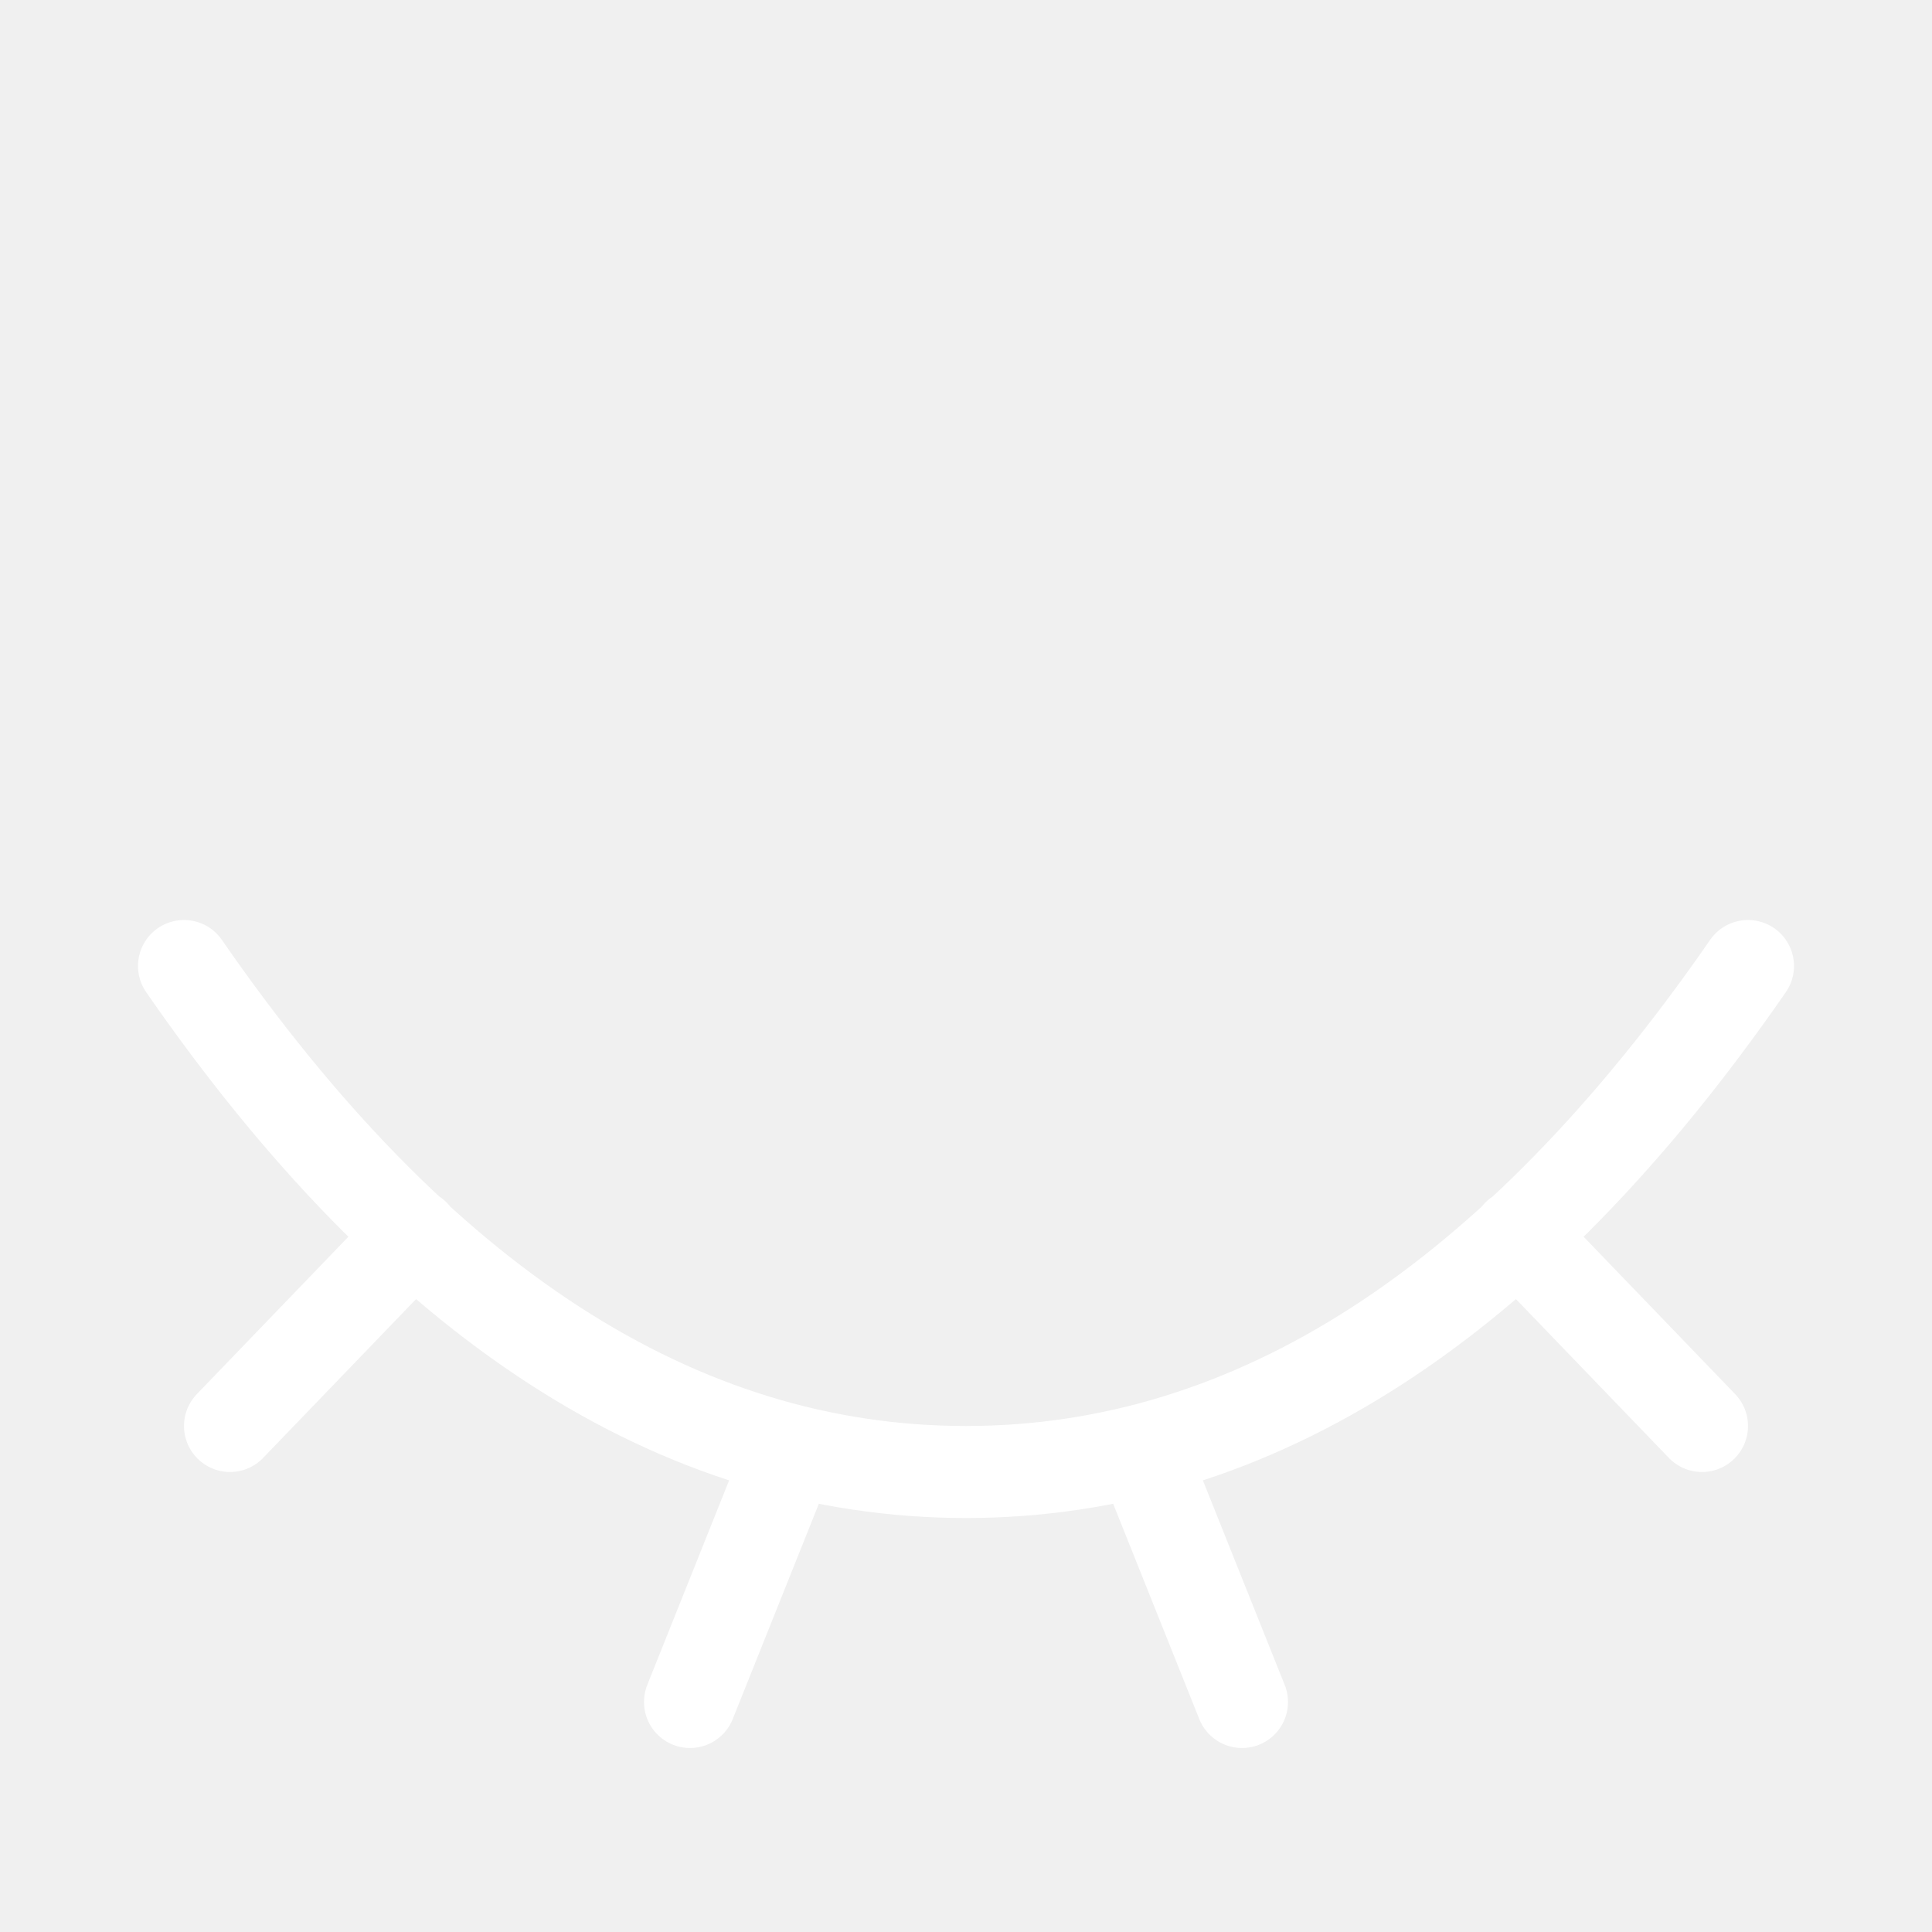
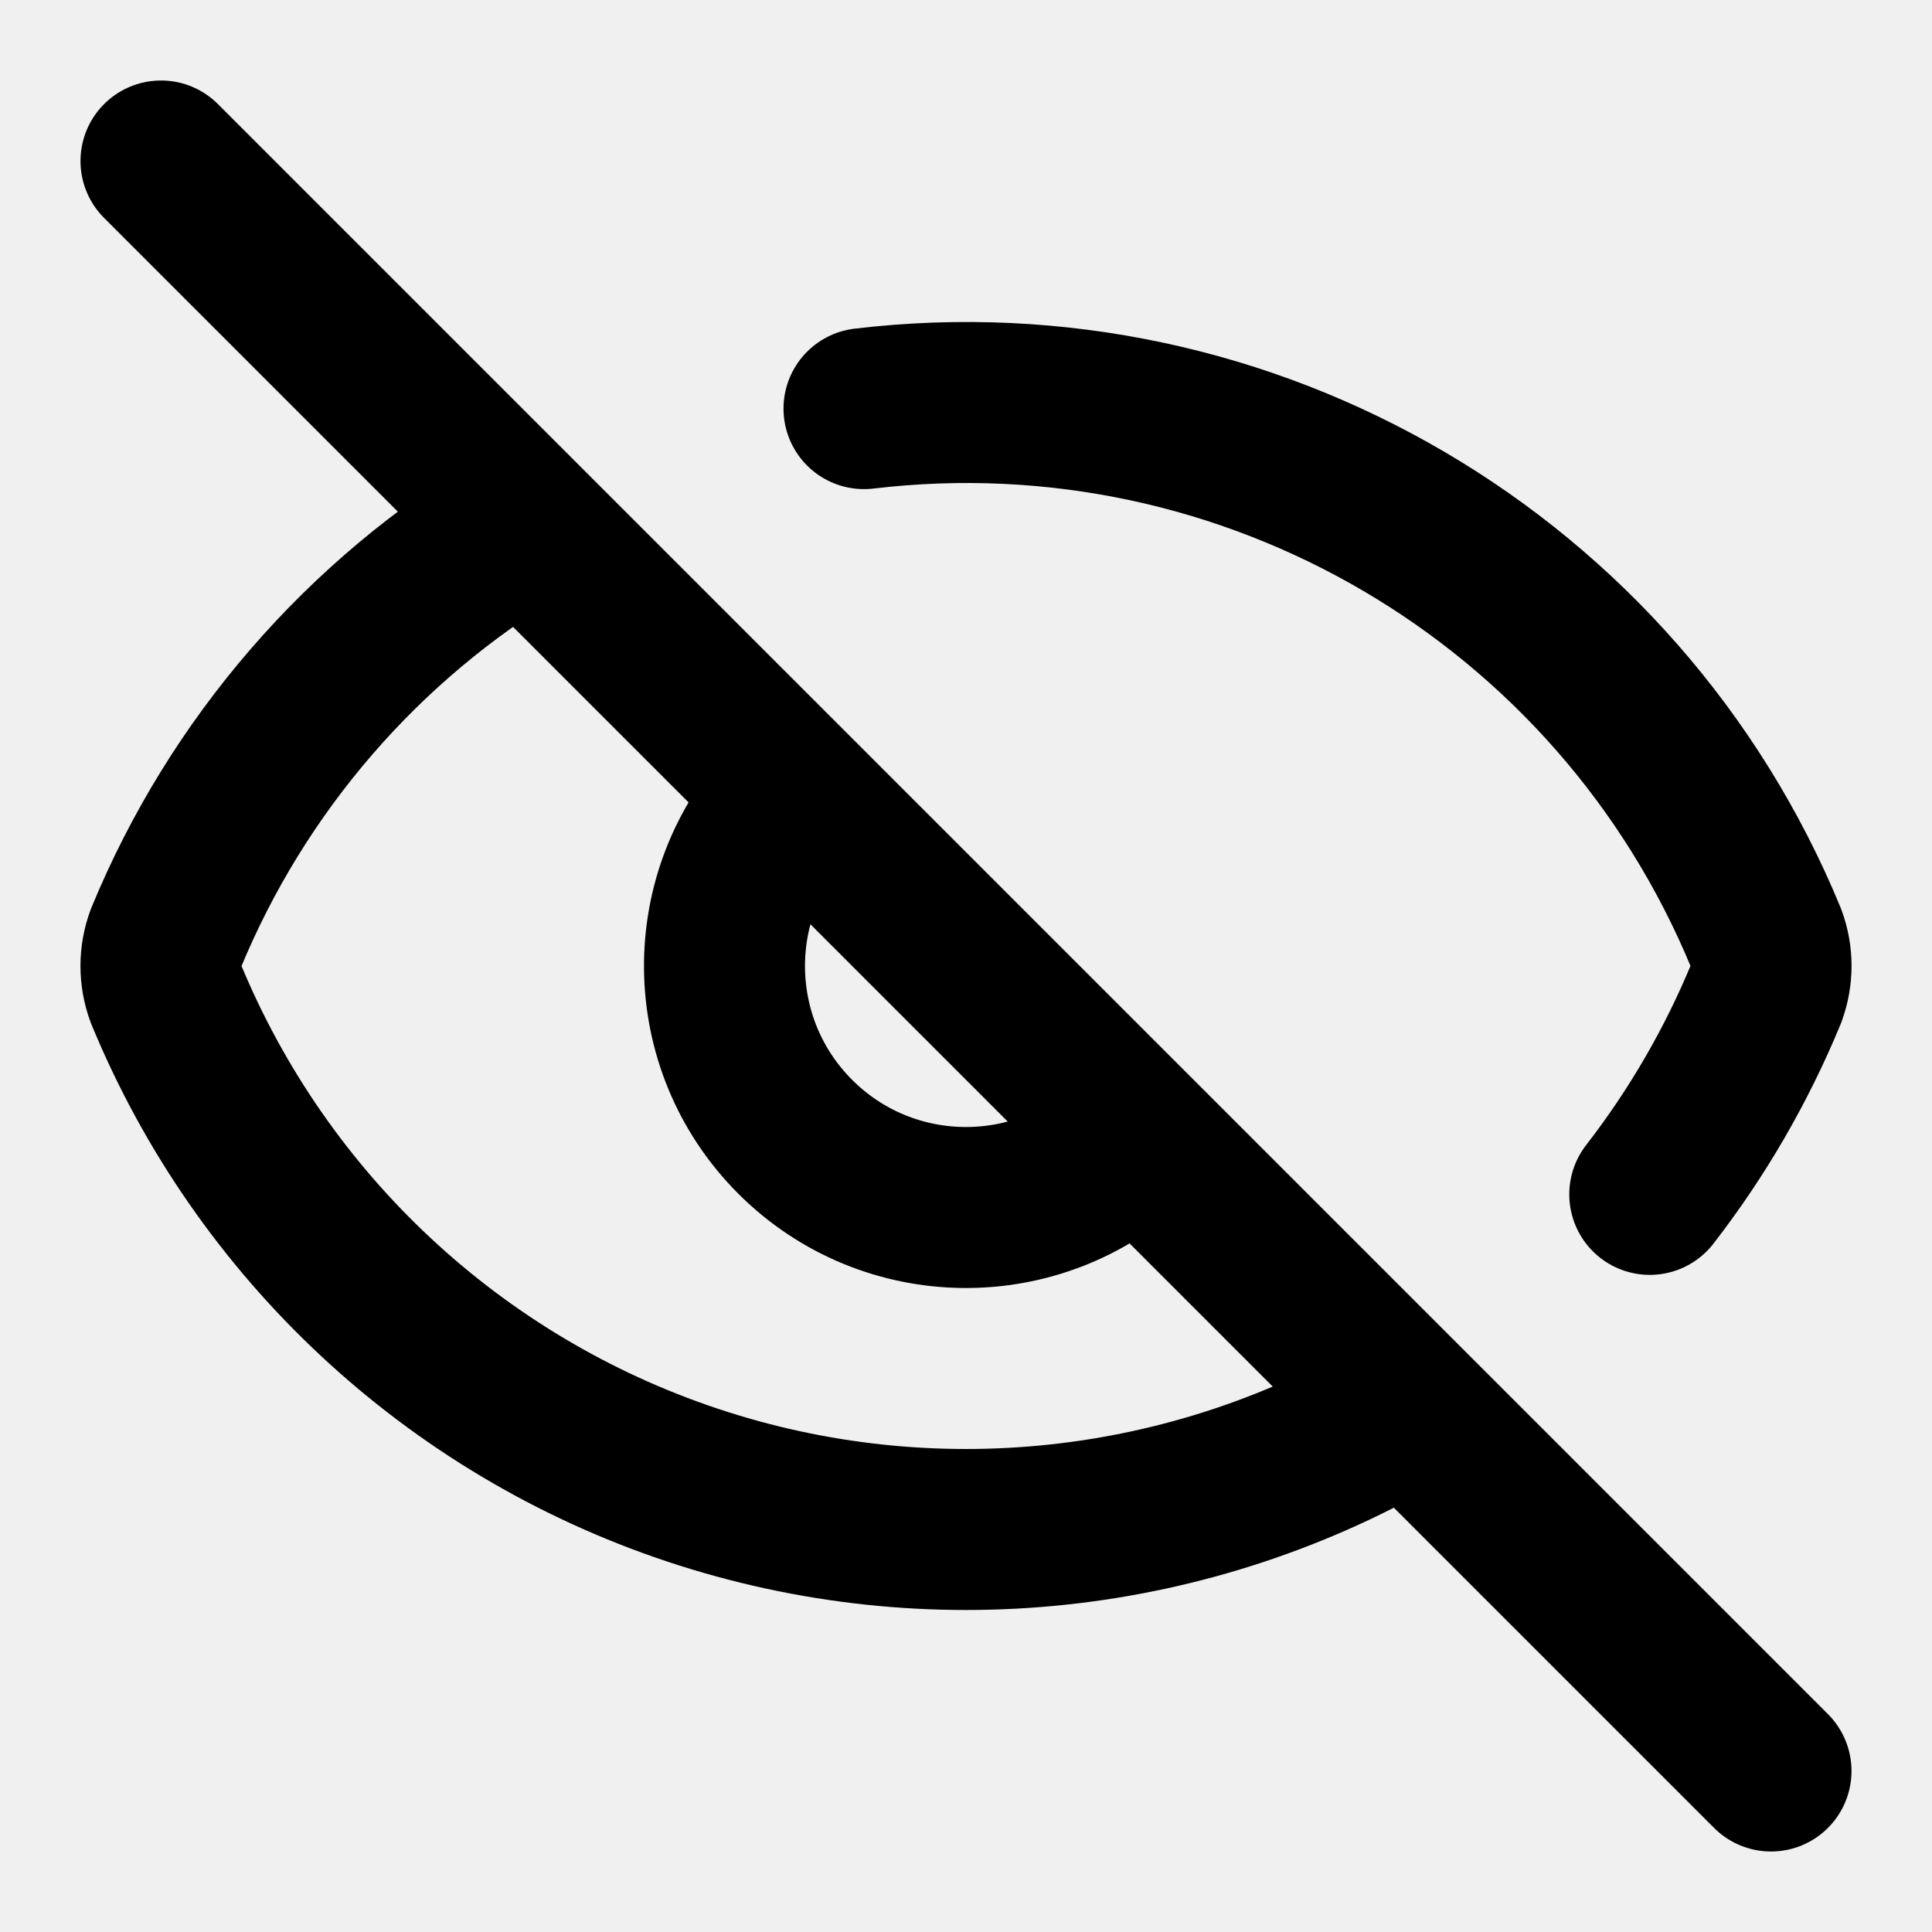
- <svg xmlns="http://www.w3.org/2000/svg" width="40" height="40" viewBox="0 0 21 21">
-   <path fill="none" stroke="#FFF" stroke-linecap="round" stroke-linejoin="round" d="M2 10.5Q5.805 16 10.5 16t8.5-5.5M4.5 13.423l-2 2.077m14-2.077l2 2.077m-6 .5l1 2.5m-5-2.5l-1 2.5" />
+ <svg xmlns="http://www.w3.org/2000/svg" width="20" height="20" viewBox="0 0 24 24">
+   <g fill="none" stroke="currentColor" stroke-linecap="round" stroke-linejoin="round" stroke-width="2">
+     <path d="M10.733 5.076a10.744 10.744 0 0 1 11.205 6.575a1 1 0 0 1 0 .696a10.8 10.8 0 0 1-1.444 2.49m-6.41-.679a3 3 0 0 1-4.242-4.242" />
+     <path d="M17.479 17.499a10.75 10.75 0 0 1-15.417-5.151a1 1 0 0 1 0-.696a10.75 10.75 0 0 1 4.446-5.143M2 2l20 20" />
+   </g>
</svg>
